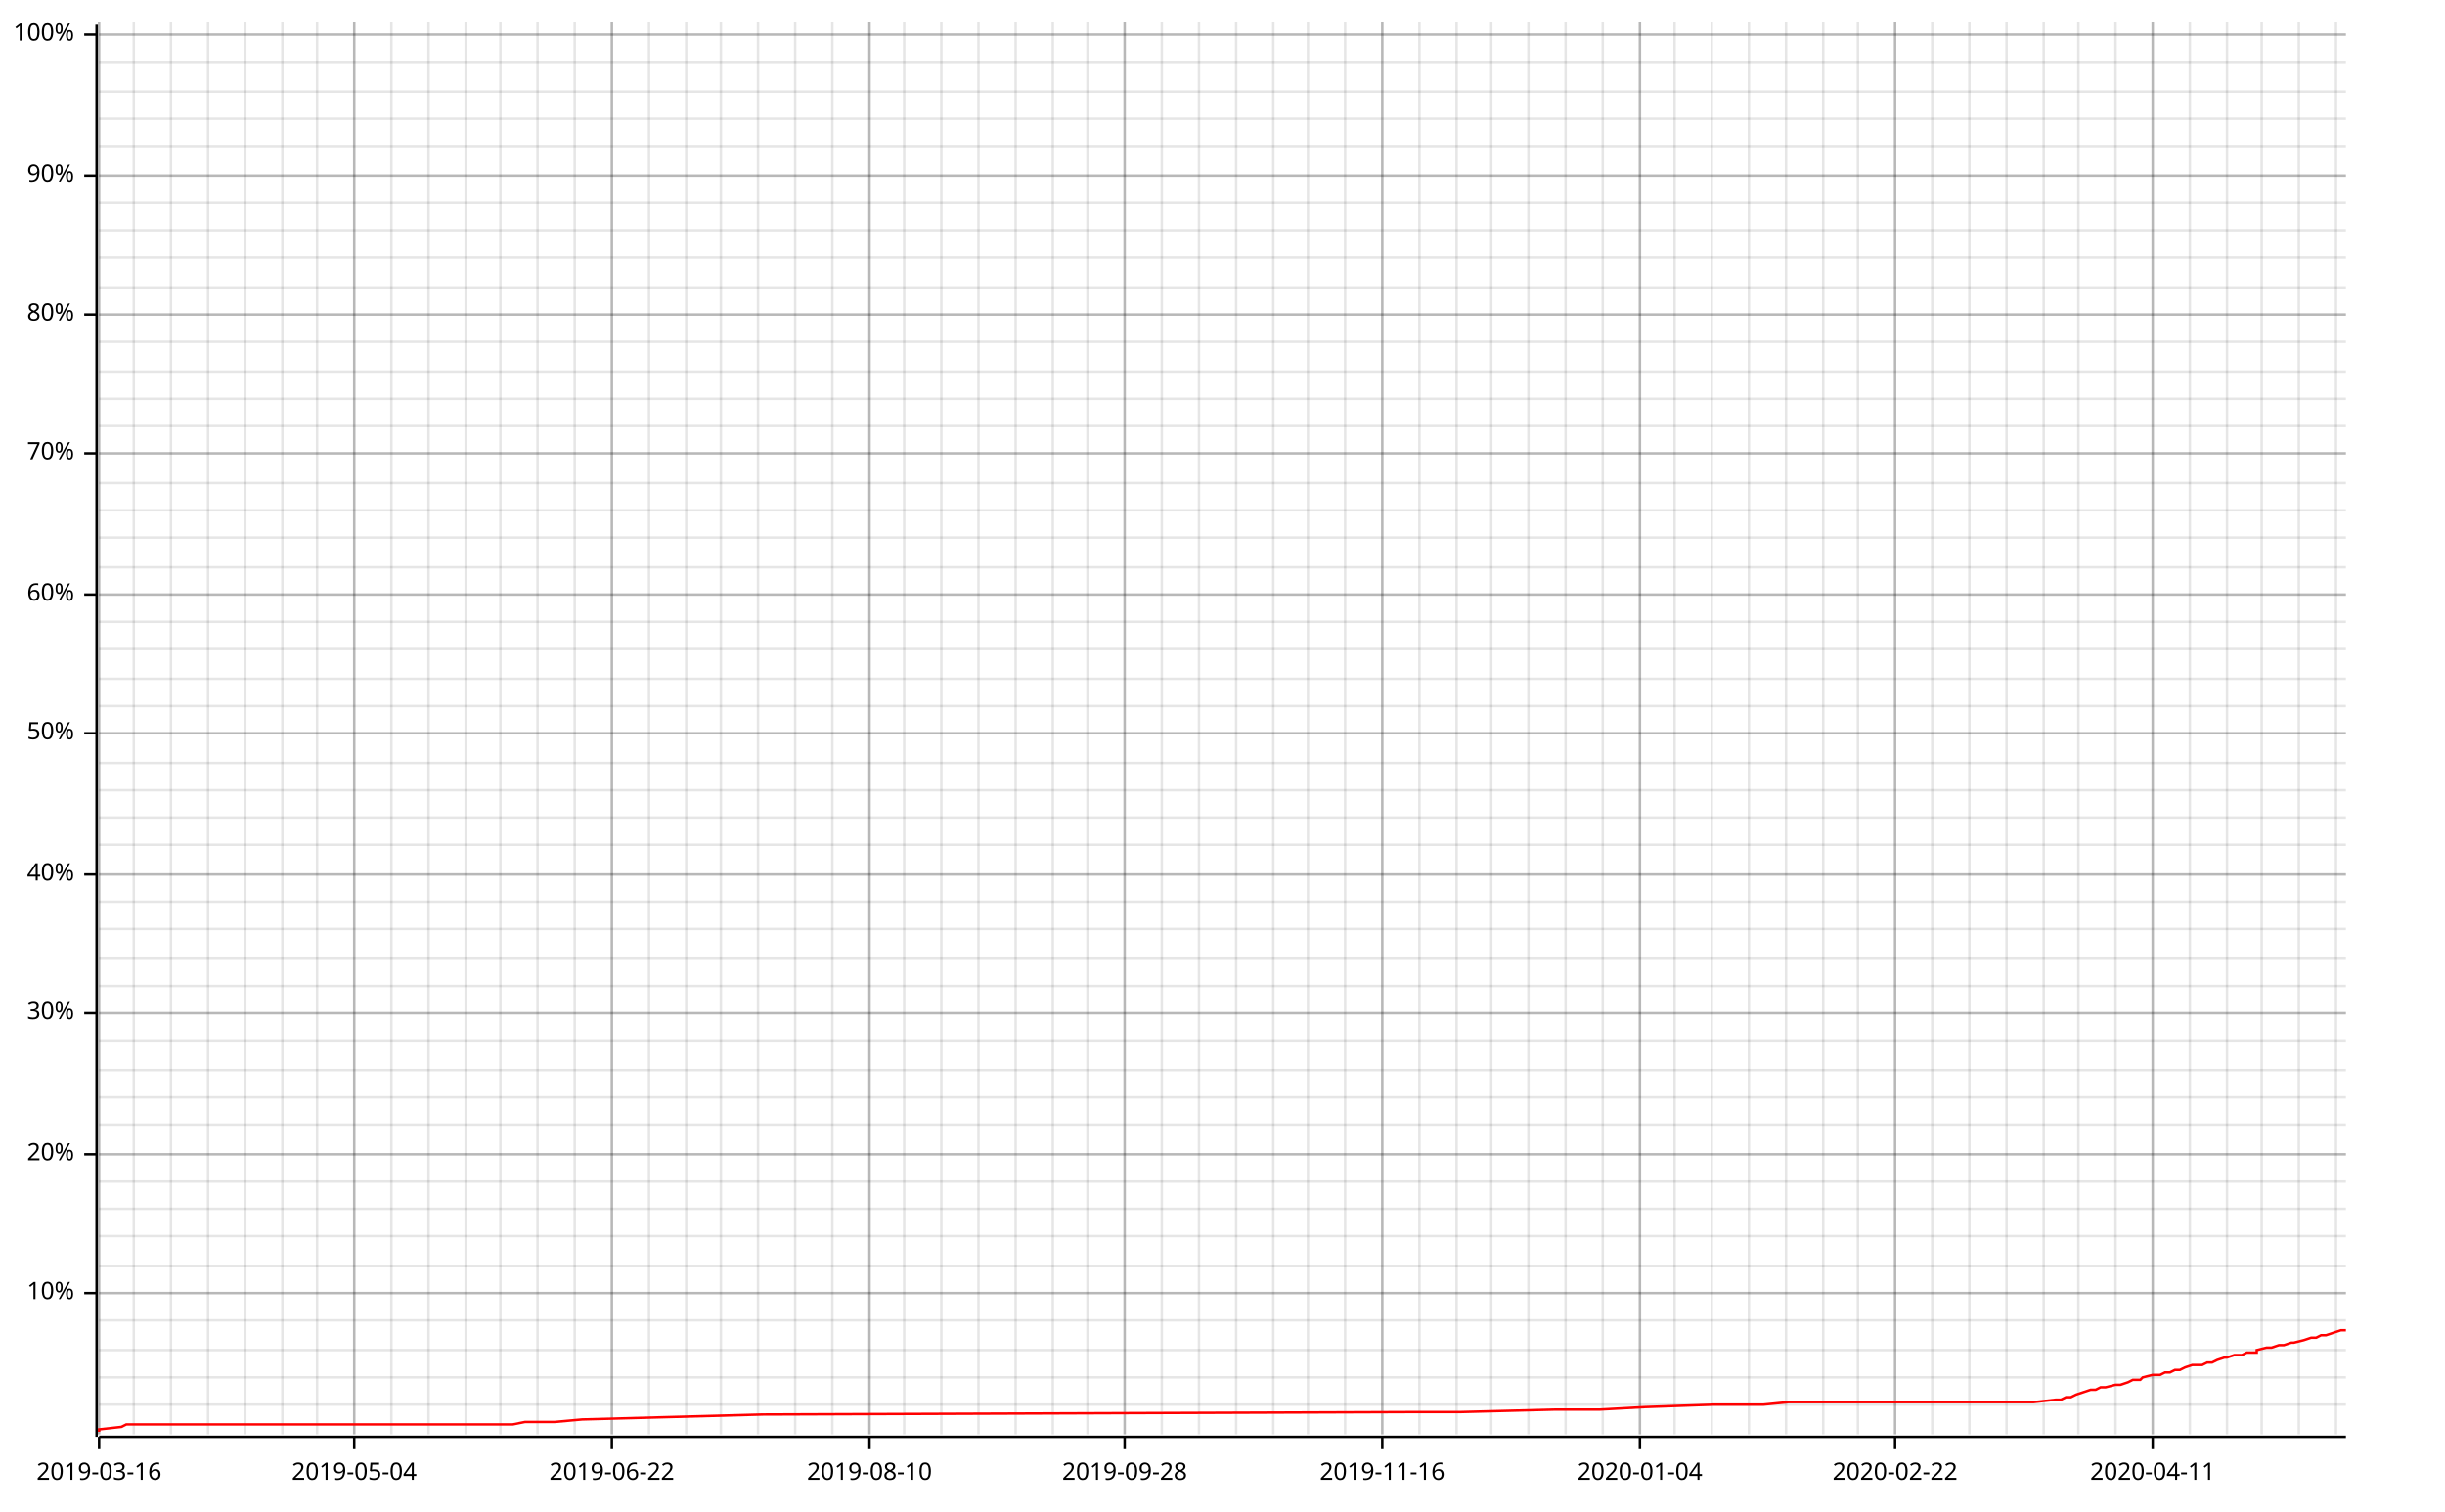
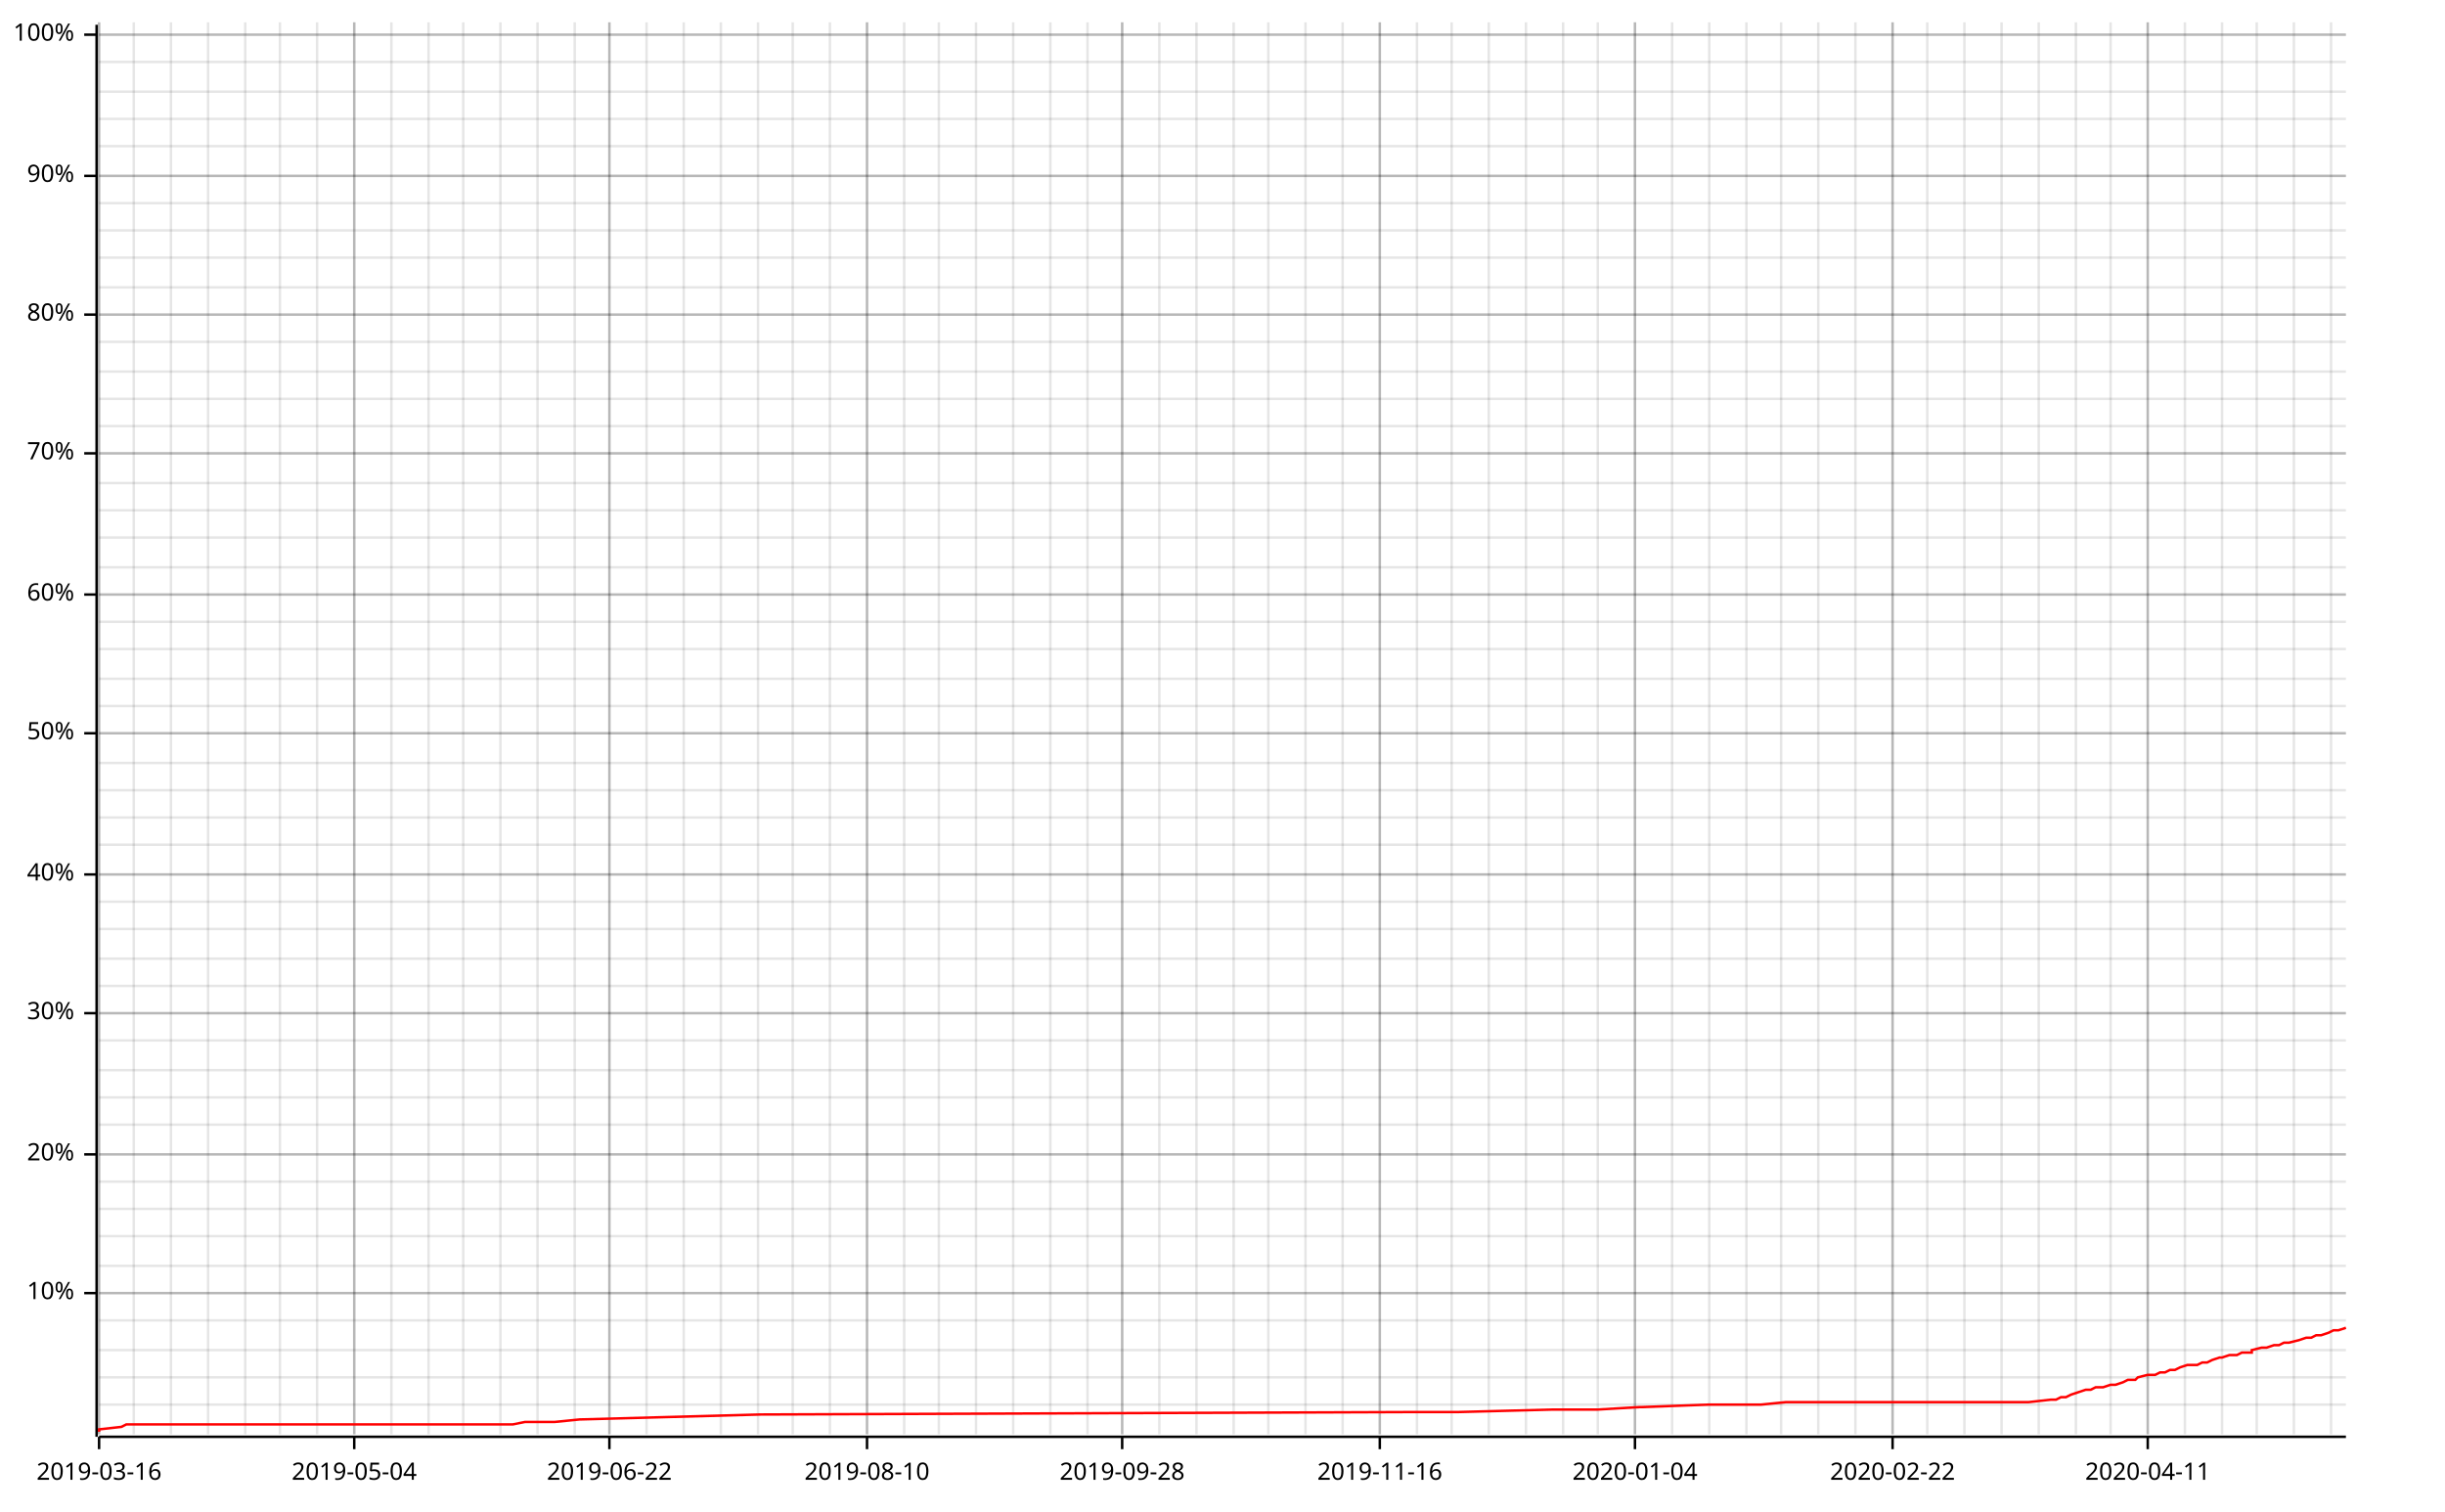
<svg xmlns="http://www.w3.org/2000/svg" width="987" height="610" viewBox="0 0 987 610">
  <line opacity="0.1" stroke="#000000" stroke-width="1" x1="40" y1="579" x2="40" y2="9" />
  <line opacity="0.1" stroke="#000000" stroke-width="1" x1="54" y1="579" x2="54" y2="9" />
  <line opacity="0.1" stroke="#000000" stroke-width="1" x1="69" y1="579" x2="69" y2="9" />
  <line opacity="0.1" stroke="#000000" stroke-width="1" x1="84" y1="579" x2="84" y2="9" />
  <line opacity="0.1" stroke="#000000" stroke-width="1" x1="99" y1="579" x2="99" y2="9" />
-   <line opacity="0.1" stroke="#000000" stroke-width="1" x1="114" y1="579" x2="114" y2="9" />
+   <line opacity="0.1" stroke="#000000" stroke-width="1" x1="113" y1="579" x2="113" y2="9" />
  <line opacity="0.1" stroke="#000000" stroke-width="1" x1="128" y1="579" x2="128" y2="9" />
  <line opacity="0.1" stroke="#000000" stroke-width="1" x1="143" y1="579" x2="143" y2="9" />
  <line opacity="0.1" stroke="#000000" stroke-width="1" x1="158" y1="579" x2="158" y2="9" />
  <line opacity="0.1" stroke="#000000" stroke-width="1" x1="173" y1="579" x2="173" y2="9" />
-   <line opacity="0.1" stroke="#000000" stroke-width="1" x1="188" y1="579" x2="188" y2="9" />
+   <line opacity="0.1" stroke="#000000" stroke-width="1" x1="187" y1="579" x2="187" y2="9" />
  <line opacity="0.1" stroke="#000000" stroke-width="1" x1="202" y1="579" x2="202" y2="9" />
  <line opacity="0.1" stroke="#000000" stroke-width="1" x1="217" y1="579" x2="217" y2="9" />
  <line opacity="0.1" stroke="#000000" stroke-width="1" x1="232" y1="579" x2="232" y2="9" />
-   <line opacity="0.1" stroke="#000000" stroke-width="1" x1="247" y1="579" x2="247" y2="9" />
-   <line opacity="0.1" stroke="#000000" stroke-width="1" x1="262" y1="579" x2="262" y2="9" />
-   <line opacity="0.1" stroke="#000000" stroke-width="1" x1="277" y1="579" x2="277" y2="9" />
+   <line opacity="0.1" stroke="#000000" stroke-width="1" x1="246" y1="579" x2="246" y2="9" />
+   <line opacity="0.1" stroke="#000000" stroke-width="1" x1="261" y1="579" x2="261" y2="9" />
+   <line opacity="0.1" stroke="#000000" stroke-width="1" x1="276" y1="579" x2="276" y2="9" />
  <line opacity="0.1" stroke="#000000" stroke-width="1" x1="291" y1="579" x2="291" y2="9" />
  <line opacity="0.1" stroke="#000000" stroke-width="1" x1="306" y1="579" x2="306" y2="9" />
-   <line opacity="0.1" stroke="#000000" stroke-width="1" x1="321" y1="579" x2="321" y2="9" />
-   <line opacity="0.1" stroke="#000000" stroke-width="1" x1="336" y1="579" x2="336" y2="9" />
-   <line opacity="0.1" stroke="#000000" stroke-width="1" x1="351" y1="579" x2="351" y2="9" />
+   <line opacity="0.1" stroke="#000000" stroke-width="1" x1="320" y1="579" x2="320" y2="9" />
+   <line opacity="0.1" stroke="#000000" stroke-width="1" x1="335" y1="579" x2="335" y2="9" />
+   <line opacity="0.1" stroke="#000000" stroke-width="1" x1="350" y1="579" x2="350" y2="9" />
  <line opacity="0.1" stroke="#000000" stroke-width="1" x1="365" y1="579" x2="365" y2="9" />
-   <line opacity="0.1" stroke="#000000" stroke-width="1" x1="380" y1="579" x2="380" y2="9" />
-   <line opacity="0.1" stroke="#000000" stroke-width="1" x1="395" y1="579" x2="395" y2="9" />
-   <line opacity="0.1" stroke="#000000" stroke-width="1" x1="410" y1="579" x2="410" y2="9" />
-   <line opacity="0.1" stroke="#000000" stroke-width="1" x1="425" y1="579" x2="425" y2="9" />
+   <line opacity="0.1" stroke="#000000" stroke-width="1" x1="379" y1="579" x2="379" y2="9" />
+   <line opacity="0.1" stroke="#000000" stroke-width="1" x1="394" y1="579" x2="394" y2="9" />
+   <line opacity="0.1" stroke="#000000" stroke-width="1" x1="409" y1="579" x2="409" y2="9" />
+   <line opacity="0.1" stroke="#000000" stroke-width="1" x1="424" y1="579" x2="424" y2="9" />
  <line opacity="0.1" stroke="#000000" stroke-width="1" x1="439" y1="579" x2="439" y2="9" />
-   <line opacity="0.1" stroke="#000000" stroke-width="1" x1="454" y1="579" x2="454" y2="9" />
-   <line opacity="0.1" stroke="#000000" stroke-width="1" x1="469" y1="579" x2="469" y2="9" />
-   <line opacity="0.1" stroke="#000000" stroke-width="1" x1="484" y1="579" x2="484" y2="9" />
-   <line opacity="0.1" stroke="#000000" stroke-width="1" x1="499" y1="579" x2="499" y2="9" />
-   <line opacity="0.1" stroke="#000000" stroke-width="1" x1="514" y1="579" x2="514" y2="9" />
-   <line opacity="0.1" stroke="#000000" stroke-width="1" x1="528" y1="579" x2="528" y2="9" />
-   <line opacity="0.1" stroke="#000000" stroke-width="1" x1="543" y1="579" x2="543" y2="9" />
-   <line opacity="0.1" stroke="#000000" stroke-width="1" x1="558" y1="579" x2="558" y2="9" />
-   <line opacity="0.1" stroke="#000000" stroke-width="1" x1="573" y1="579" x2="573" y2="9" />
-   <line opacity="0.1" stroke="#000000" stroke-width="1" x1="588" y1="579" x2="588" y2="9" />
-   <line opacity="0.1" stroke="#000000" stroke-width="1" x1="602" y1="579" x2="602" y2="9" />
-   <line opacity="0.1" stroke="#000000" stroke-width="1" x1="617" y1="579" x2="617" y2="9" />
-   <line opacity="0.1" stroke="#000000" stroke-width="1" x1="632" y1="579" x2="632" y2="9" />
-   <line opacity="0.1" stroke="#000000" stroke-width="1" x1="647" y1="579" x2="647" y2="9" />
-   <line opacity="0.1" stroke="#000000" stroke-width="1" x1="662" y1="579" x2="662" y2="9" />
-   <line opacity="0.1" stroke="#000000" stroke-width="1" x1="676" y1="579" x2="676" y2="9" />
-   <line opacity="0.1" stroke="#000000" stroke-width="1" x1="691" y1="579" x2="691" y2="9" />
-   <line opacity="0.1" stroke="#000000" stroke-width="1" x1="706" y1="579" x2="706" y2="9" />
-   <line opacity="0.1" stroke="#000000" stroke-width="1" x1="721" y1="579" x2="721" y2="9" />
-   <line opacity="0.1" stroke="#000000" stroke-width="1" x1="736" y1="579" x2="736" y2="9" />
-   <line opacity="0.1" stroke="#000000" stroke-width="1" x1="750" y1="579" x2="750" y2="9" />
-   <line opacity="0.1" stroke="#000000" stroke-width="1" x1="765" y1="579" x2="765" y2="9" />
-   <line opacity="0.1" stroke="#000000" stroke-width="1" x1="780" y1="579" x2="780" y2="9" />
-   <line opacity="0.1" stroke="#000000" stroke-width="1" x1="795" y1="579" x2="795" y2="9" />
-   <line opacity="0.1" stroke="#000000" stroke-width="1" x1="810" y1="579" x2="810" y2="9" />
-   <line opacity="0.1" stroke="#000000" stroke-width="1" x1="825" y1="579" x2="825" y2="9" />
-   <line opacity="0.1" stroke="#000000" stroke-width="1" x1="839" y1="579" x2="839" y2="9" />
-   <line opacity="0.1" stroke="#000000" stroke-width="1" x1="854" y1="579" x2="854" y2="9" />
-   <line opacity="0.1" stroke="#000000" stroke-width="1" x1="869" y1="579" x2="869" y2="9" />
-   <line opacity="0.1" stroke="#000000" stroke-width="1" x1="884" y1="579" x2="884" y2="9" />
-   <line opacity="0.1" stroke="#000000" stroke-width="1" x1="899" y1="579" x2="899" y2="9" />
-   <line opacity="0.1" stroke="#000000" stroke-width="1" x1="913" y1="579" x2="913" y2="9" />
-   <line opacity="0.1" stroke="#000000" stroke-width="1" x1="928" y1="579" x2="928" y2="9" />
-   <line opacity="0.1" stroke="#000000" stroke-width="1" x1="943" y1="579" x2="943" y2="9" />
+   <line opacity="0.1" stroke="#000000" stroke-width="1" x1="453" y1="579" x2="453" y2="9" />
+   <line opacity="0.1" stroke="#000000" stroke-width="1" x1="468" y1="579" x2="468" y2="9" />
+   <line opacity="0.1" stroke="#000000" stroke-width="1" x1="483" y1="579" x2="483" y2="9" />
+   <line opacity="0.1" stroke="#000000" stroke-width="1" x1="498" y1="579" x2="498" y2="9" />
+   <line opacity="0.1" stroke="#000000" stroke-width="1" x1="512" y1="579" x2="512" y2="9" />
+   <line opacity="0.1" stroke="#000000" stroke-width="1" x1="527" y1="579" x2="527" y2="9" />
+   <line opacity="0.1" stroke="#000000" stroke-width="1" x1="542" y1="579" x2="542" y2="9" />
+   <line opacity="0.1" stroke="#000000" stroke-width="1" x1="557" y1="579" x2="557" y2="9" />
+   <line opacity="0.1" stroke="#000000" stroke-width="1" x1="572" y1="579" x2="572" y2="9" />
+   <line opacity="0.1" stroke="#000000" stroke-width="1" x1="586" y1="579" x2="586" y2="9" />
+   <line opacity="0.1" stroke="#000000" stroke-width="1" x1="601" y1="579" x2="601" y2="9" />
+   <line opacity="0.1" stroke="#000000" stroke-width="1" x1="616" y1="579" x2="616" y2="9" />
+   <line opacity="0.1" stroke="#000000" stroke-width="1" x1="631" y1="579" x2="631" y2="9" />
+   <line opacity="0.1" stroke="#000000" stroke-width="1" x1="645" y1="579" x2="645" y2="9" />
+   <line opacity="0.1" stroke="#000000" stroke-width="1" x1="660" y1="579" x2="660" y2="9" />
+   <line opacity="0.1" stroke="#000000" stroke-width="1" x1="675" y1="579" x2="675" y2="9" />
+   <line opacity="0.1" stroke="#000000" stroke-width="1" x1="690" y1="579" x2="690" y2="9" />
+   <line opacity="0.1" stroke="#000000" stroke-width="1" x1="705" y1="579" x2="705" y2="9" />
+   <line opacity="0.1" stroke="#000000" stroke-width="1" x1="719" y1="579" x2="719" y2="9" />
+   <line opacity="0.1" stroke="#000000" stroke-width="1" x1="734" y1="579" x2="734" y2="9" />
+   <line opacity="0.1" stroke="#000000" stroke-width="1" x1="749" y1="579" x2="749" y2="9" />
+   <line opacity="0.1" stroke="#000000" stroke-width="1" x1="764" y1="579" x2="764" y2="9" />
+   <line opacity="0.1" stroke="#000000" stroke-width="1" x1="778" y1="579" x2="778" y2="9" />
+   <line opacity="0.1" stroke="#000000" stroke-width="1" x1="793" y1="579" x2="793" y2="9" />
+   <line opacity="0.1" stroke="#000000" stroke-width="1" x1="808" y1="579" x2="808" y2="9" />
+   <line opacity="0.1" stroke="#000000" stroke-width="1" x1="823" y1="579" x2="823" y2="9" />
+   <line opacity="0.1" stroke="#000000" stroke-width="1" x1="838" y1="579" x2="838" y2="9" />
+   <line opacity="0.1" stroke="#000000" stroke-width="1" x1="852" y1="579" x2="852" y2="9" />
+   <line opacity="0.1" stroke="#000000" stroke-width="1" x1="867" y1="579" x2="867" y2="9" />
+   <line opacity="0.1" stroke="#000000" stroke-width="1" x1="882" y1="579" x2="882" y2="9" />
+   <line opacity="0.1" stroke="#000000" stroke-width="1" x1="897" y1="579" x2="897" y2="9" />
+   <line opacity="0.1" stroke="#000000" stroke-width="1" x1="911" y1="579" x2="911" y2="9" />
+   <line opacity="0.1" stroke="#000000" stroke-width="1" x1="926" y1="579" x2="926" y2="9" />
+   <line opacity="0.1" stroke="#000000" stroke-width="1" x1="941" y1="579" x2="941" y2="9" />
  <line opacity="0.1" stroke="#000000" stroke-width="1" x1="40" y1="567" x2="947" y2="567" />
  <line opacity="0.1" stroke="#000000" stroke-width="1" x1="40" y1="556" x2="947" y2="556" />
  <line opacity="0.1" stroke="#000000" stroke-width="1" x1="40" y1="545" x2="947" y2="545" />
  <line opacity="0.1" stroke="#000000" stroke-width="1" x1="40" y1="533" x2="947" y2="533" />
  <line opacity="0.1" stroke="#000000" stroke-width="1" x1="40" y1="522" x2="947" y2="522" />
  <line opacity="0.1" stroke="#000000" stroke-width="1" x1="40" y1="511" x2="947" y2="511" />
  <line opacity="0.1" stroke="#000000" stroke-width="1" x1="40" y1="499" x2="947" y2="499" />
  <line opacity="0.1" stroke="#000000" stroke-width="1" x1="40" y1="488" x2="947" y2="488" />
  <line opacity="0.1" stroke="#000000" stroke-width="1" x1="40" y1="477" x2="947" y2="477" />
  <line opacity="0.1" stroke="#000000" stroke-width="1" x1="40" y1="466" x2="947" y2="466" />
  <line opacity="0.1" stroke="#000000" stroke-width="1" x1="40" y1="454" x2="947" y2="454" />
  <line opacity="0.1" stroke="#000000" stroke-width="1" x1="40" y1="443" x2="947" y2="443" />
  <line opacity="0.1" stroke="#000000" stroke-width="1" x1="40" y1="432" x2="947" y2="432" />
  <line opacity="0.1" stroke="#000000" stroke-width="1" x1="40" y1="420" x2="947" y2="420" />
  <line opacity="0.1" stroke="#000000" stroke-width="1" x1="40" y1="409" x2="947" y2="409" />
  <line opacity="0.1" stroke="#000000" stroke-width="1" x1="40" y1="398" x2="947" y2="398" />
  <line opacity="0.1" stroke="#000000" stroke-width="1" x1="40" y1="387" x2="947" y2="387" />
  <line opacity="0.1" stroke="#000000" stroke-width="1" x1="40" y1="375" x2="947" y2="375" />
  <line opacity="0.1" stroke="#000000" stroke-width="1" x1="40" y1="364" x2="947" y2="364" />
  <line opacity="0.1" stroke="#000000" stroke-width="1" x1="40" y1="353" x2="947" y2="353" />
  <line opacity="0.1" stroke="#000000" stroke-width="1" x1="40" y1="341" x2="947" y2="341" />
  <line opacity="0.1" stroke="#000000" stroke-width="1" x1="40" y1="330" x2="947" y2="330" />
  <line opacity="0.1" stroke="#000000" stroke-width="1" x1="40" y1="319" x2="947" y2="319" />
  <line opacity="0.1" stroke="#000000" stroke-width="1" x1="40" y1="308" x2="947" y2="308" />
  <line opacity="0.1" stroke="#000000" stroke-width="1" x1="40" y1="296" x2="947" y2="296" />
  <line opacity="0.1" stroke="#000000" stroke-width="1" x1="40" y1="285" x2="947" y2="285" />
  <line opacity="0.1" stroke="#000000" stroke-width="1" x1="40" y1="274" x2="947" y2="274" />
  <line opacity="0.1" stroke="#000000" stroke-width="1" x1="40" y1="262" x2="947" y2="262" />
  <line opacity="0.1" stroke="#000000" stroke-width="1" x1="40" y1="251" x2="947" y2="251" />
  <line opacity="0.1" stroke="#000000" stroke-width="1" x1="40" y1="240" x2="947" y2="240" />
  <line opacity="0.1" stroke="#000000" stroke-width="1" x1="40" y1="229" x2="947" y2="229" />
  <line opacity="0.1" stroke="#000000" stroke-width="1" x1="40" y1="217" x2="947" y2="217" />
  <line opacity="0.1" stroke="#000000" stroke-width="1" x1="40" y1="206" x2="947" y2="206" />
  <line opacity="0.1" stroke="#000000" stroke-width="1" x1="40" y1="195" x2="947" y2="195" />
  <line opacity="0.1" stroke="#000000" stroke-width="1" x1="40" y1="183" x2="947" y2="183" />
  <line opacity="0.1" stroke="#000000" stroke-width="1" x1="40" y1="172" x2="947" y2="172" />
  <line opacity="0.1" stroke="#000000" stroke-width="1" x1="40" y1="161" x2="947" y2="161" />
  <line opacity="0.1" stroke="#000000" stroke-width="1" x1="40" y1="150" x2="947" y2="150" />
  <line opacity="0.1" stroke="#000000" stroke-width="1" x1="40" y1="138" x2="947" y2="138" />
  <line opacity="0.1" stroke="#000000" stroke-width="1" x1="40" y1="127" x2="947" y2="127" />
  <line opacity="0.1" stroke="#000000" stroke-width="1" x1="40" y1="116" x2="947" y2="116" />
  <line opacity="0.1" stroke="#000000" stroke-width="1" x1="40" y1="104" x2="947" y2="104" />
  <line opacity="0.1" stroke="#000000" stroke-width="1" x1="40" y1="93" x2="947" y2="93" />
  <line opacity="0.1" stroke="#000000" stroke-width="1" x1="40" y1="82" x2="947" y2="82" />
  <line opacity="0.1" stroke="#000000" stroke-width="1" x1="40" y1="71" x2="947" y2="71" />
  <line opacity="0.1" stroke="#000000" stroke-width="1" x1="40" y1="59" x2="947" y2="59" />
  <line opacity="0.1" stroke="#000000" stroke-width="1" x1="40" y1="48" x2="947" y2="48" />
  <line opacity="0.1" stroke="#000000" stroke-width="1" x1="40" y1="37" x2="947" y2="37" />
  <line opacity="0.1" stroke="#000000" stroke-width="1" x1="40" y1="25" x2="947" y2="25" />
  <line opacity="0.1" stroke="#000000" stroke-width="1" x1="40" y1="14" x2="947" y2="14" />
  <line opacity="0.2" stroke="#000000" stroke-width="1" x1="40" y1="579" x2="40" y2="9" />
  <line opacity="0.2" stroke="#000000" stroke-width="1" x1="143" y1="579" x2="143" y2="9" />
-   <line opacity="0.2" stroke="#000000" stroke-width="1" x1="247" y1="579" x2="247" y2="9" />
-   <line opacity="0.2" stroke="#000000" stroke-width="1" x1="351" y1="579" x2="351" y2="9" />
-   <line opacity="0.2" stroke="#000000" stroke-width="1" x1="454" y1="579" x2="454" y2="9" />
-   <line opacity="0.2" stroke="#000000" stroke-width="1" x1="558" y1="579" x2="558" y2="9" />
-   <line opacity="0.2" stroke="#000000" stroke-width="1" x1="662" y1="579" x2="662" y2="9" />
-   <line opacity="0.2" stroke="#000000" stroke-width="1" x1="765" y1="579" x2="765" y2="9" />
-   <line opacity="0.2" stroke="#000000" stroke-width="1" x1="869" y1="579" x2="869" y2="9" />
+   <line opacity="0.2" stroke="#000000" stroke-width="1" x1="246" y1="579" x2="246" y2="9" />
+   <line opacity="0.2" stroke="#000000" stroke-width="1" x1="350" y1="579" x2="350" y2="9" />
+   <line opacity="0.2" stroke="#000000" stroke-width="1" x1="453" y1="579" x2="453" y2="9" />
+   <line opacity="0.2" stroke="#000000" stroke-width="1" x1="557" y1="579" x2="557" y2="9" />
+   <line opacity="0.2" stroke="#000000" stroke-width="1" x1="660" y1="579" x2="660" y2="9" />
+   <line opacity="0.2" stroke="#000000" stroke-width="1" x1="764" y1="579" x2="764" y2="9" />
+   <line opacity="0.2" stroke="#000000" stroke-width="1" x1="867" y1="579" x2="867" y2="9" />
  <line opacity="0.2" stroke="#000000" stroke-width="1" x1="40" y1="522" x2="947" y2="522" />
  <line opacity="0.2" stroke="#000000" stroke-width="1" x1="40" y1="466" x2="947" y2="466" />
  <line opacity="0.2" stroke="#000000" stroke-width="1" x1="40" y1="409" x2="947" y2="409" />
  <line opacity="0.2" stroke="#000000" stroke-width="1" x1="40" y1="353" x2="947" y2="353" />
  <line opacity="0.2" stroke="#000000" stroke-width="1" x1="40" y1="296" x2="947" y2="296" />
  <line opacity="0.2" stroke="#000000" stroke-width="1" x1="40" y1="240" x2="947" y2="240" />
  <line opacity="0.2" stroke="#000000" stroke-width="1" x1="40" y1="183" x2="947" y2="183" />
  <line opacity="0.2" stroke="#000000" stroke-width="1" x1="40" y1="127" x2="947" y2="127" />
  <line opacity="0.2" stroke="#000000" stroke-width="1" x1="40" y1="71" x2="947" y2="71" />
  <line opacity="0.2" stroke="#000000" stroke-width="1" x1="40" y1="14" x2="947" y2="14" />
  <polyline fill="none" opacity="1" stroke="#000000" stroke-width="1" points="39,10 39,580 " />
  <text x="30" y="522" dy="0.5ex" text-anchor="end" font-family="sans-serif" font-size="9.677" opacity="1" fill="#000000">
10%
</text>
  <polyline fill="none" opacity="1" stroke="#000000" stroke-width="1" points="34,522 39,522 " />
  <text x="30" y="466" dy="0.5ex" text-anchor="end" font-family="sans-serif" font-size="9.677" opacity="1" fill="#000000">
20%
</text>
  <polyline fill="none" opacity="1" stroke="#000000" stroke-width="1" points="34,466 39,466 " />
  <text x="30" y="409" dy="0.5ex" text-anchor="end" font-family="sans-serif" font-size="9.677" opacity="1" fill="#000000">
30%
</text>
  <polyline fill="none" opacity="1" stroke="#000000" stroke-width="1" points="34,409 39,409 " />
  <text x="30" y="353" dy="0.5ex" text-anchor="end" font-family="sans-serif" font-size="9.677" opacity="1" fill="#000000">
40%
</text>
  <polyline fill="none" opacity="1" stroke="#000000" stroke-width="1" points="34,353 39,353 " />
  <text x="30" y="296" dy="0.5ex" text-anchor="end" font-family="sans-serif" font-size="9.677" opacity="1" fill="#000000">
50%
</text>
  <polyline fill="none" opacity="1" stroke="#000000" stroke-width="1" points="34,296 39,296 " />
  <text x="30" y="240" dy="0.5ex" text-anchor="end" font-family="sans-serif" font-size="9.677" opacity="1" fill="#000000">
60%
</text>
  <polyline fill="none" opacity="1" stroke="#000000" stroke-width="1" points="34,240 39,240 " />
  <text x="30" y="183" dy="0.5ex" text-anchor="end" font-family="sans-serif" font-size="9.677" opacity="1" fill="#000000">
70%
</text>
  <polyline fill="none" opacity="1" stroke="#000000" stroke-width="1" points="34,183 39,183 " />
  <text x="30" y="127" dy="0.5ex" text-anchor="end" font-family="sans-serif" font-size="9.677" opacity="1" fill="#000000">
80%
</text>
  <polyline fill="none" opacity="1" stroke="#000000" stroke-width="1" points="34,127 39,127 " />
  <text x="30" y="71" dy="0.5ex" text-anchor="end" font-family="sans-serif" font-size="9.677" opacity="1" fill="#000000">
90%
</text>
  <polyline fill="none" opacity="1" stroke="#000000" stroke-width="1" points="34,71 39,71 " />
  <text x="30" y="14" dy="0.5ex" text-anchor="end" font-family="sans-serif" font-size="9.677" opacity="1" fill="#000000">
100%
</text>
  <polyline fill="none" opacity="1" stroke="#000000" stroke-width="1" points="34,14 39,14 " />
  <polyline fill="none" opacity="1" stroke="#000000" stroke-width="1" points="40,580 947,580 " />
  <text x="40" y="590" dy="0.76em" text-anchor="middle" font-family="sans-serif" font-size="9.677" opacity="1" fill="#000000">
2019-03-16
</text>
  <polyline fill="none" opacity="1" stroke="#000000" stroke-width="1" points="40,580 40,585 " />
  <text x="143" y="590" dy="0.76em" text-anchor="middle" font-family="sans-serif" font-size="9.677" opacity="1" fill="#000000">
2019-05-04
</text>
  <polyline fill="none" opacity="1" stroke="#000000" stroke-width="1" points="143,580 143,585 " />
-   <text x="247" y="590" dy="0.76em" text-anchor="middle" font-family="sans-serif" font-size="9.677" opacity="1" fill="#000000">
+   <text x="246" y="590" dy="0.76em" text-anchor="middle" font-family="sans-serif" font-size="9.677" opacity="1" fill="#000000">
2019-06-22
</text>
-   <polyline fill="none" opacity="1" stroke="#000000" stroke-width="1" points="247,580 247,585 " />
-   <text x="351" y="590" dy="0.76em" text-anchor="middle" font-family="sans-serif" font-size="9.677" opacity="1" fill="#000000">
+   <polyline fill="none" opacity="1" stroke="#000000" stroke-width="1" points="246,580 246,585 " />
+   <text x="350" y="590" dy="0.76em" text-anchor="middle" font-family="sans-serif" font-size="9.677" opacity="1" fill="#000000">
2019-08-10
</text>
-   <polyline fill="none" opacity="1" stroke="#000000" stroke-width="1" points="351,580 351,585 " />
-   <text x="454" y="590" dy="0.76em" text-anchor="middle" font-family="sans-serif" font-size="9.677" opacity="1" fill="#000000">
+   <polyline fill="none" opacity="1" stroke="#000000" stroke-width="1" points="350,580 350,585 " />
+   <text x="453" y="590" dy="0.76em" text-anchor="middle" font-family="sans-serif" font-size="9.677" opacity="1" fill="#000000">
2019-09-28
</text>
-   <polyline fill="none" opacity="1" stroke="#000000" stroke-width="1" points="454,580 454,585 " />
-   <text x="558" y="590" dy="0.76em" text-anchor="middle" font-family="sans-serif" font-size="9.677" opacity="1" fill="#000000">
+   <polyline fill="none" opacity="1" stroke="#000000" stroke-width="1" points="453,580 453,585 " />
+   <text x="557" y="590" dy="0.76em" text-anchor="middle" font-family="sans-serif" font-size="9.677" opacity="1" fill="#000000">
2019-11-16
</text>
-   <polyline fill="none" opacity="1" stroke="#000000" stroke-width="1" points="558,580 558,585 " />
-   <text x="662" y="590" dy="0.76em" text-anchor="middle" font-family="sans-serif" font-size="9.677" opacity="1" fill="#000000">
+   <polyline fill="none" opacity="1" stroke="#000000" stroke-width="1" points="557,580 557,585 " />
+   <text x="660" y="590" dy="0.76em" text-anchor="middle" font-family="sans-serif" font-size="9.677" opacity="1" fill="#000000">
2020-01-04
</text>
-   <polyline fill="none" opacity="1" stroke="#000000" stroke-width="1" points="662,580 662,585 " />
-   <text x="765" y="590" dy="0.76em" text-anchor="middle" font-family="sans-serif" font-size="9.677" opacity="1" fill="#000000">
+   <polyline fill="none" opacity="1" stroke="#000000" stroke-width="1" points="660,580 660,585 " />
+   <text x="764" y="590" dy="0.76em" text-anchor="middle" font-family="sans-serif" font-size="9.677" opacity="1" fill="#000000">
2020-02-22
</text>
-   <polyline fill="none" opacity="1" stroke="#000000" stroke-width="1" points="765,580 765,585 " />
-   <text x="869" y="590" dy="0.76em" text-anchor="middle" font-family="sans-serif" font-size="9.677" opacity="1" fill="#000000">
+   <polyline fill="none" opacity="1" stroke="#000000" stroke-width="1" points="764,580 764,585 " />
+   <text x="867" y="590" dy="0.76em" text-anchor="middle" font-family="sans-serif" font-size="9.677" opacity="1" fill="#000000">
2020-04-11
</text>
-   <polyline fill="none" opacity="1" stroke="#000000" stroke-width="1" points="869,580 869,585 " />
-   <polyline fill="none" opacity="1" stroke="#FF0000" stroke-width="1" points="40,578 40,577 49,576 51,575 207,575 212,574 215,574 220,574 224,574 235,573 308,571 309,571 574,570 590,570 628,569 646,569 664,568 664,568 692,567 712,567 722,566 816,566 819,566 821,566 830,565 832,565 834,564 836,564 838,563 841,562 844,561 846,561 848,560 850,560 854,559 856,559 859,558 861,557 864,557 865,556 869,555 871,555 872,555 874,554 876,554 878,553 880,553 882,552 885,551 889,551 891,550 893,550 895,549 898,548 899,548 902,547 903,547 905,547 907,546 911,546 911,545 915,544 917,544 920,543 922,543 925,542 926,542 930,541 933,540 935,540 937,539 939,539 942,538 945,537 947,537 " />
+   <polyline fill="none" opacity="1" stroke="#000000" stroke-width="1" points="867,580 867,585 " />
+   <polyline fill="none" opacity="1" stroke="#FF0000" stroke-width="1" points="40,578 40,577 49,576 51,575 207,575 212,574 214,574 220,574 224,574 234,573 307,571 308,571 573,570 589,570 627,569 645,569 662,568 663,568 690,567 711,567 721,566 815,566 817,566 819,566 828,565 830,565 832,564 834,564 836,563 839,562 842,561 844,561 846,560 849,560 852,559 854,559 857,558 859,557 862,557 863,556 867,555 869,555 870,555 872,554 874,554 876,553 878,553 880,552 883,551 887,551 889,550 891,550 893,549 896,548 897,548 900,547 901,547 903,547 905,546 909,546 909,545 913,544 915,544 918,543 920,543 922,542 924,542 928,541 931,540 933,540 935,539 937,539 940,538 942,537 944,537 947,536 " />
</svg>
